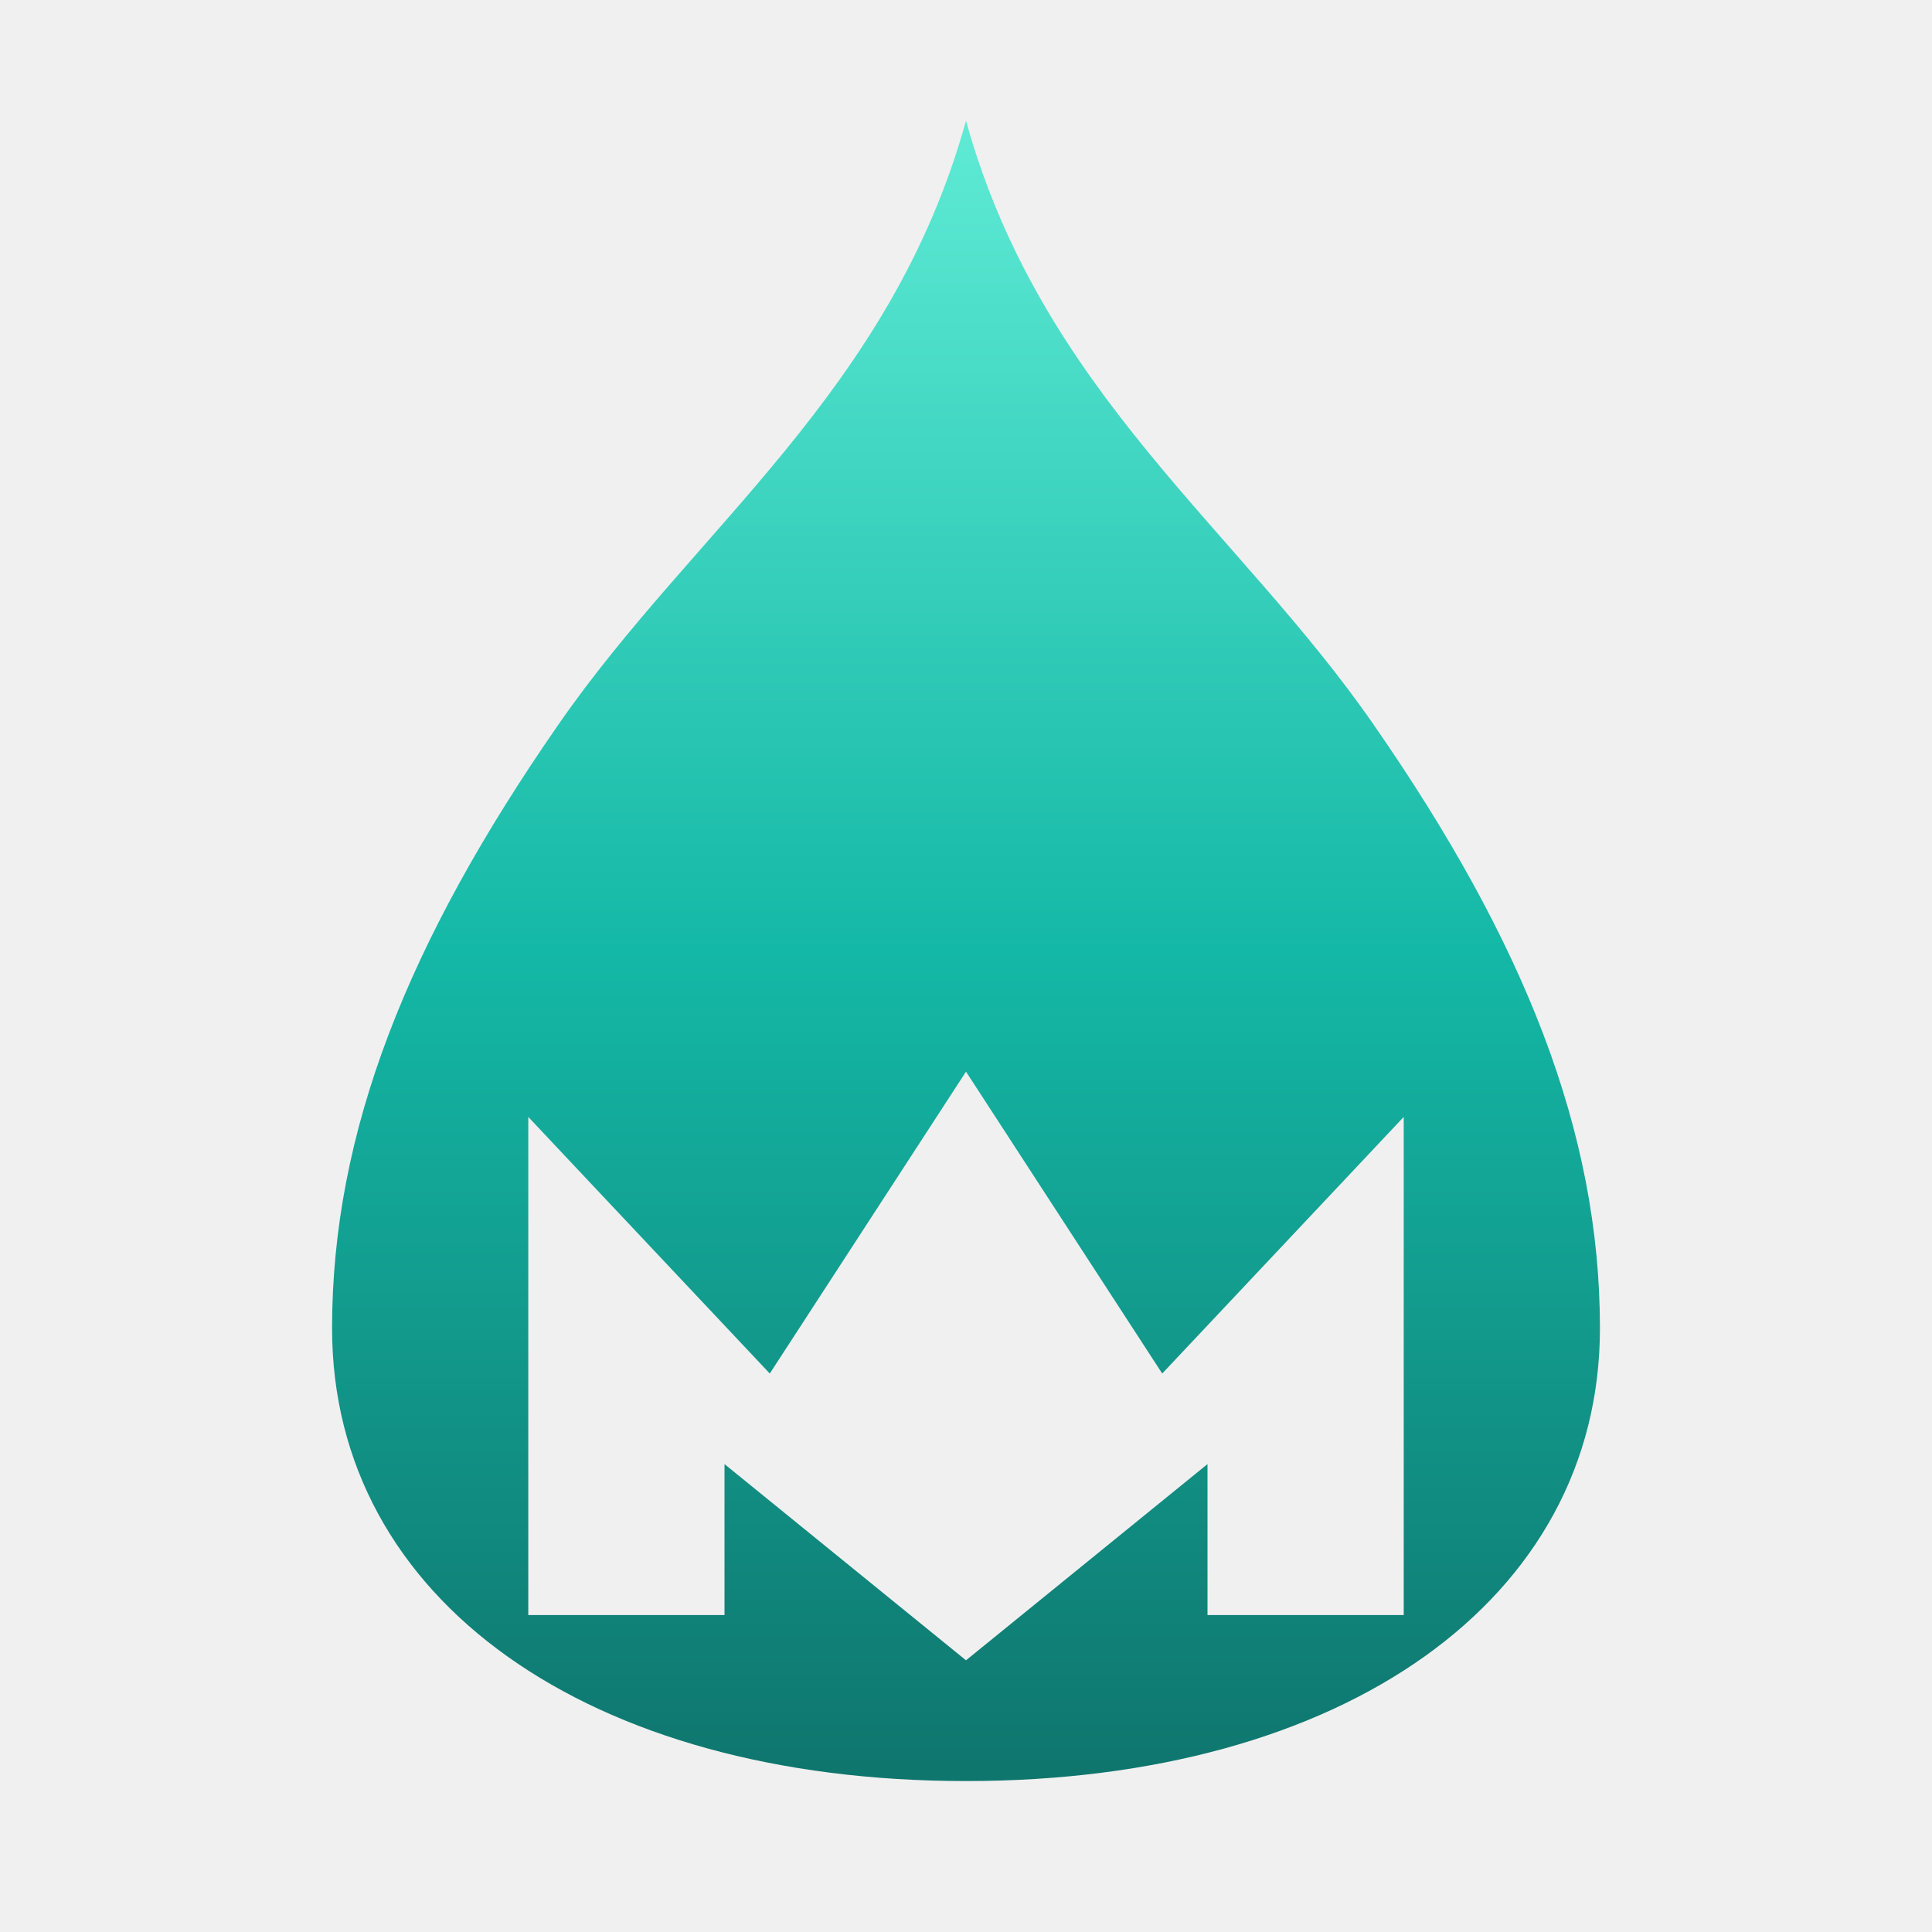
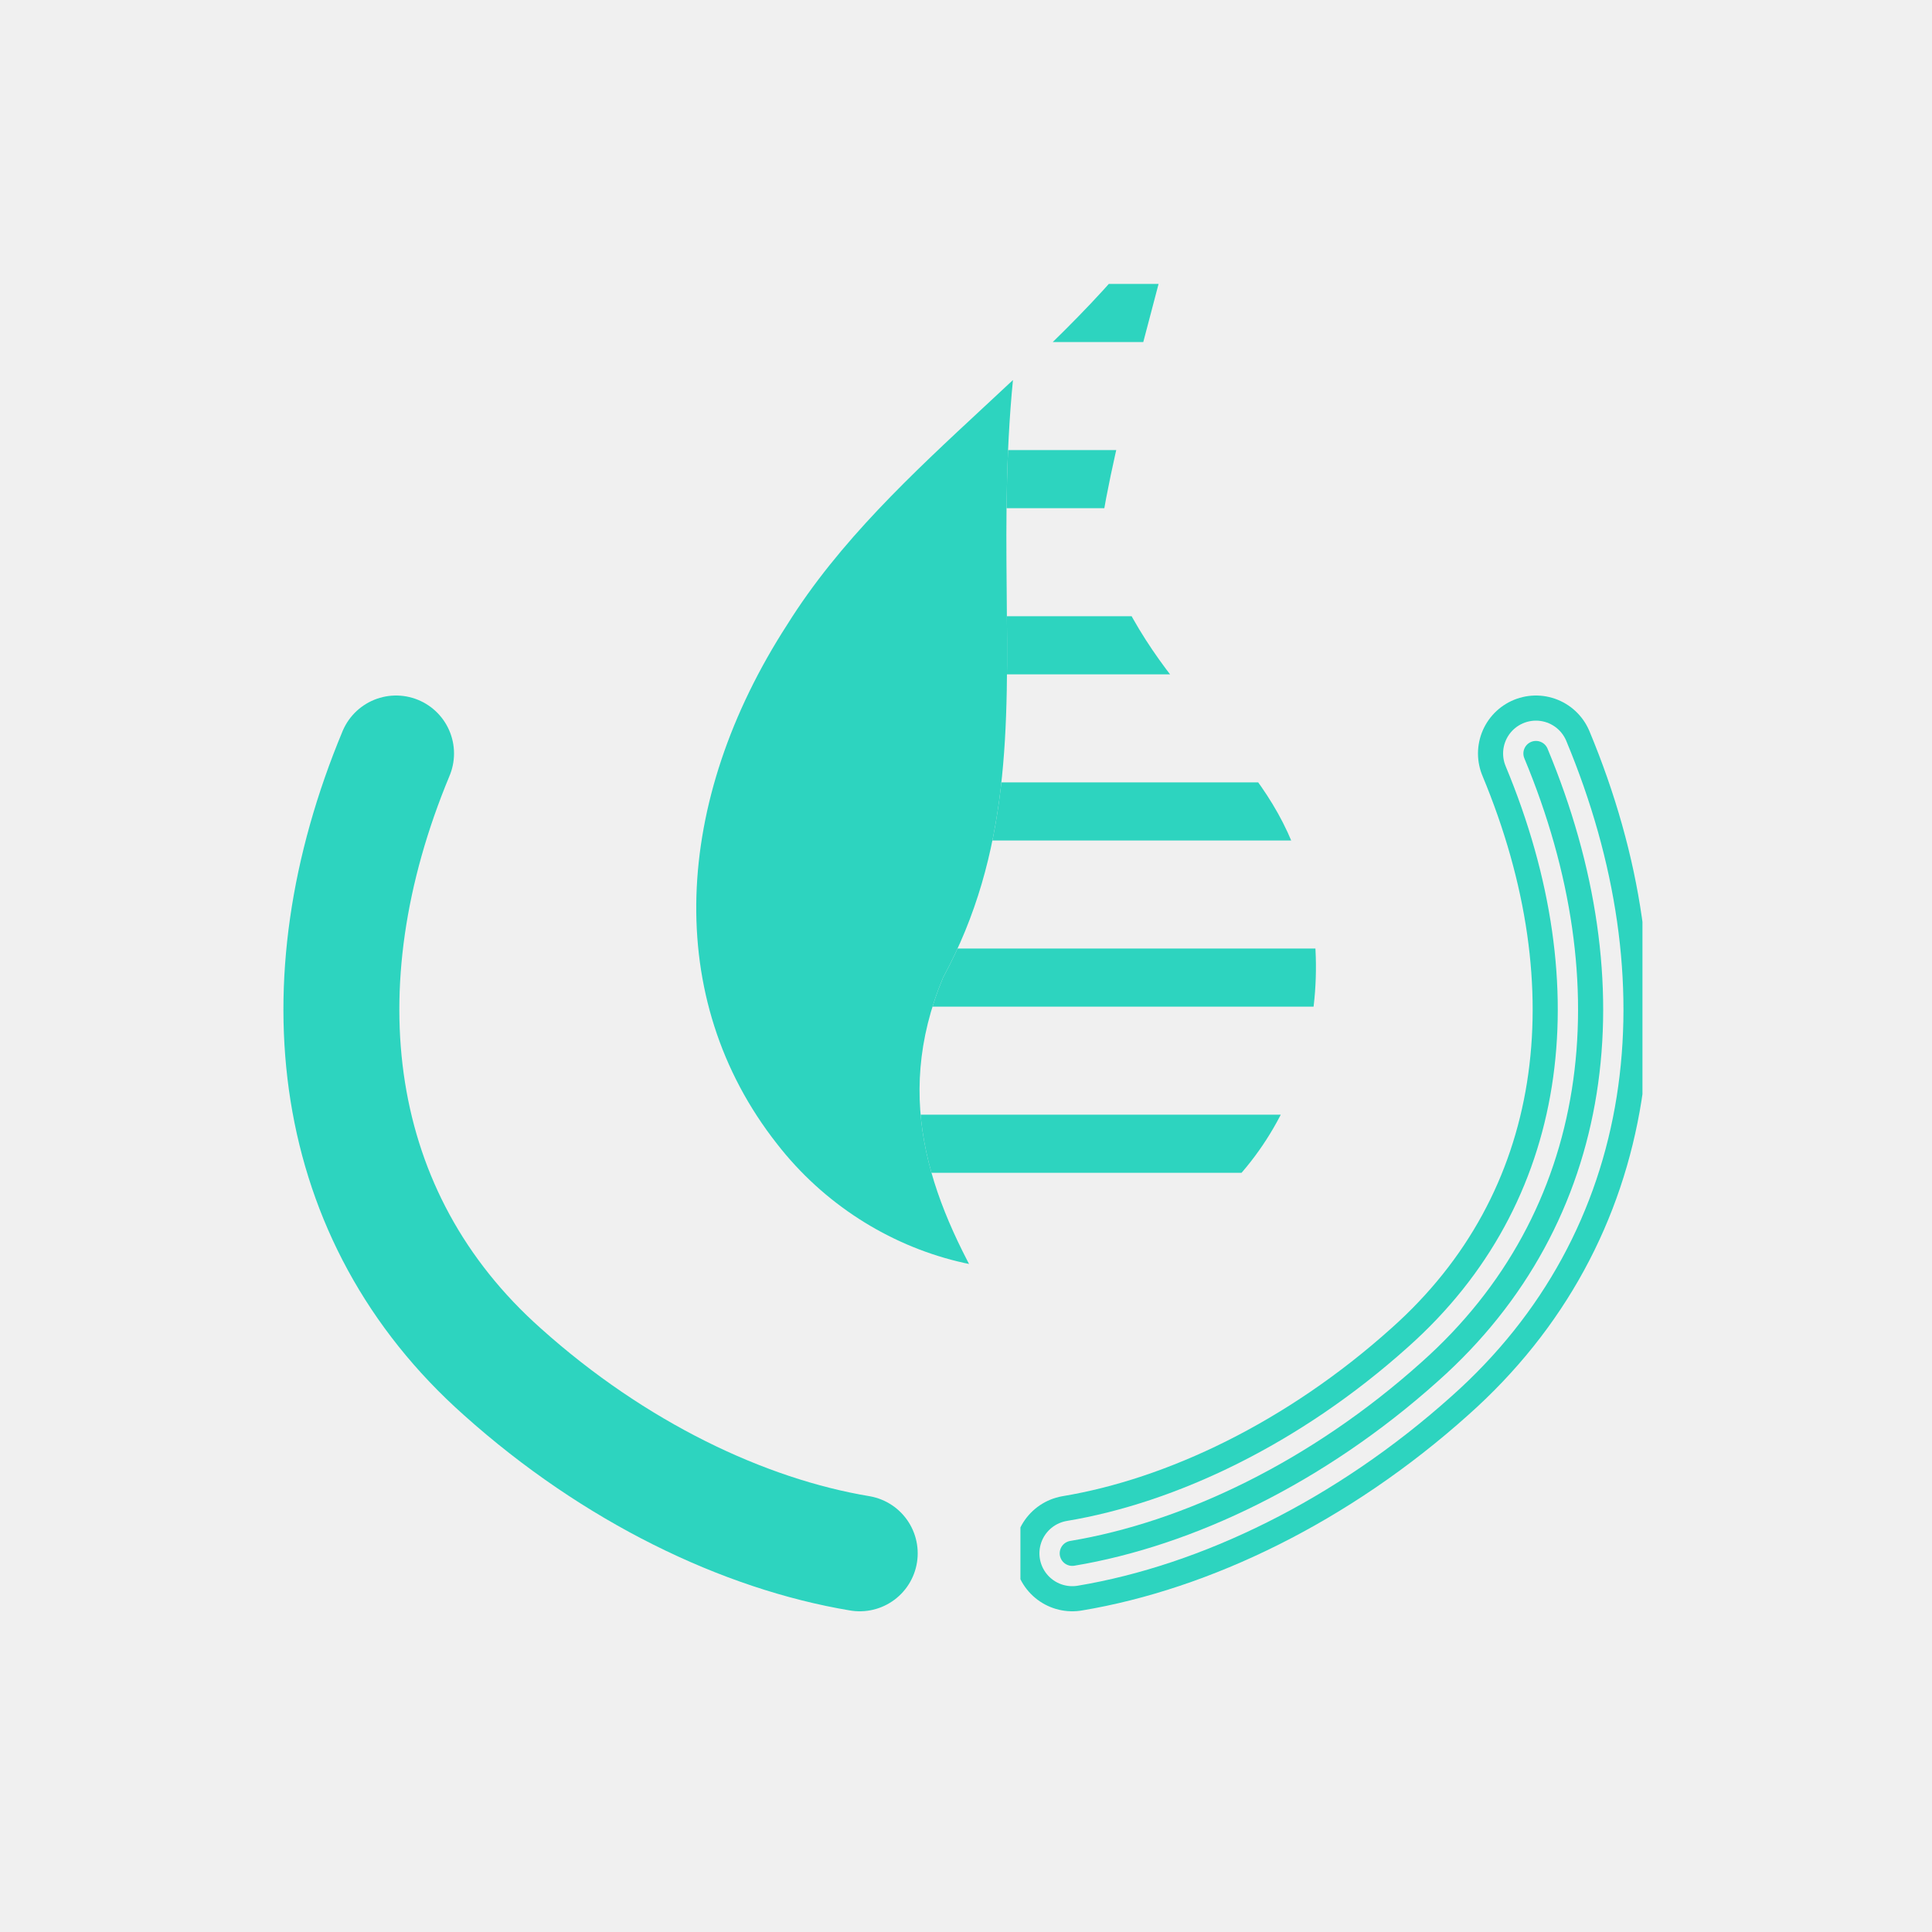
- <svg xmlns="http://www.w3.org/2000/svg" viewBox="0 0 64 64" width="64" height="64">
+ <svg xmlns="http://www.w3.org/2000/svg" viewBox="0 0 100 100" width="100" height="100">
  <defs>
-     <linearGradient id="mb-flame" x1="0.5" y1="1" x2="0.5" y2="0">
-       <stop offset="0%" stop-color="#0f766e" />
-       <stop offset="50%" stop-color="#14b8a6" />
-       <stop offset="100%" stop-color="#5eead4" />
-     </linearGradient>
+     <clipPath id="wfF">
+       <path d="M 61 12 C 56 20, 47 25, 42 33 C 36.5 41.5, 36 51, 41.5 58 C 46 63.8, 54 65.8, 60 62.5 C 66.5 59, 69 51, 66.5 44 C 64.5 38.5, 59.5 36.5, 57 29 C 57.8 23.5, 59.8 17.5, 61 12 Z" />
+     </clipPath>
+     <clipPath id="wfL">
+       <path d="M 56 8 C 49 26, 56 38, 49.5 50 C 47 56, 49 61, 52 66 L 52 100 L 0 100 L 0 0 L 56 0 Z" />
+     </clipPath>
+     <clipPath id="wfR">
+       <path d="M 56 8 C 49 26, 56 38, 49.5 50 C 47 56, 49 61, 52 66 L 52 100 L 100 100 L 100 0 L 56 0 Z" />
+     </clipPath>
+     <mask id="wfRail">
+       <path d="M 79.5 39 C 84.5 51, 83 63, 74 71 C 68.2 76.2, 61.5 79.4, 55.5 80.4" fill="none" stroke="#ffffff" stroke-width="6" stroke-linecap="round" />
+       <path d="M 79.5 39 C 84.5 51, 83 63, 74 71 C 68.2 76.2, 61.5 79.4, 55.5 80.4" fill="none" stroke="#000000" stroke-width="3.4" stroke-linecap="round" />
+       <path d="M 79.5 39 C 84.5 51, 83 63, 74 71 C 68.2 76.2, 61.5 79.4, 55.5 80.4" fill="none" stroke="#ffffff" stroke-width="1.3" stroke-linecap="round" />
+     </mask>
  </defs>
-   <path fill-rule="evenodd" fill="url(#mb-flame)" d="M32 4     C34.5 13 41 17.5 45.5 24 C50.5 31.2 53 37.5 53 44     C53 53 44.5 59 32 59 C19.5 59 11 53 11 44     C11 37.5 13.5 31.2 18.5 24 C23 17.5 29.5 13 32 4 Z     M17.5 53.5 V37 L25.5 45.5 L32 35.5 L38.5 45.5 L46.5 37 V53.5 H40 V48.5 L32 55 L24 48.5 V53.5 Z" />
+   <path d="M 20.5 39 C 15.5 51, 17 63, 26 71 C 31.8 76.2, 38.5 79.4, 44.5 80.4" fill="none" stroke="#2dd4bf" stroke-width="6" stroke-linecap="round" />
+   <path d="M 79.5 39 C 84.5 51, 83 63, 74 71 C 68.2 76.2, 61.5 79.4, 55.5 80.4" fill="none" stroke="#2dd4bf" stroke-width="6.6" stroke-linecap="round" mask="url(#wfRail)" />
+   <g transform="translate(-4.4 -3.15) scale(1.075)">
+     <g clip-path="url(#wfL)">
+       <path fill="#2dd4bf" d="M 61 12 C 56 20, 47 25, 42 33 C 36.5 41.5, 36 51, 41.5 58 C 46 63.8, 54 65.8, 60 62.5 C 66.5 59, 69 51, 66.5 44 C 64.5 38.5, 59.5 36.5, 57 29 C 57.8 23.5, 59.8 17.5, 61 12 Z" />
+     </g>
+     <g clip-path="url(#wfR)">
+       <g clip-path="url(#wfF)">
+         <line x1="30" y1="18" x2="74" y2="18" stroke="#2dd4bf" stroke-width="2.8" />
+         <line x1="30" y1="26" x2="74" y2="26" stroke="#2dd4bf" stroke-width="2.8" />
+         <line x1="30" y1="34" x2="74" y2="34" stroke="#2dd4bf" stroke-width="2.8" />
+         <line x1="30" y1="42" x2="74" y2="42" stroke="#2dd4bf" stroke-width="2.8" />
+         <line x1="30" y1="50" x2="74" y2="50" stroke="#2dd4bf" stroke-width="2.8" />
+         <line x1="30" y1="58" x2="74" y2="58" stroke="#2dd4bf" stroke-width="2.8" />
+       </g>
+     </g>
+   </g>
</svg>
